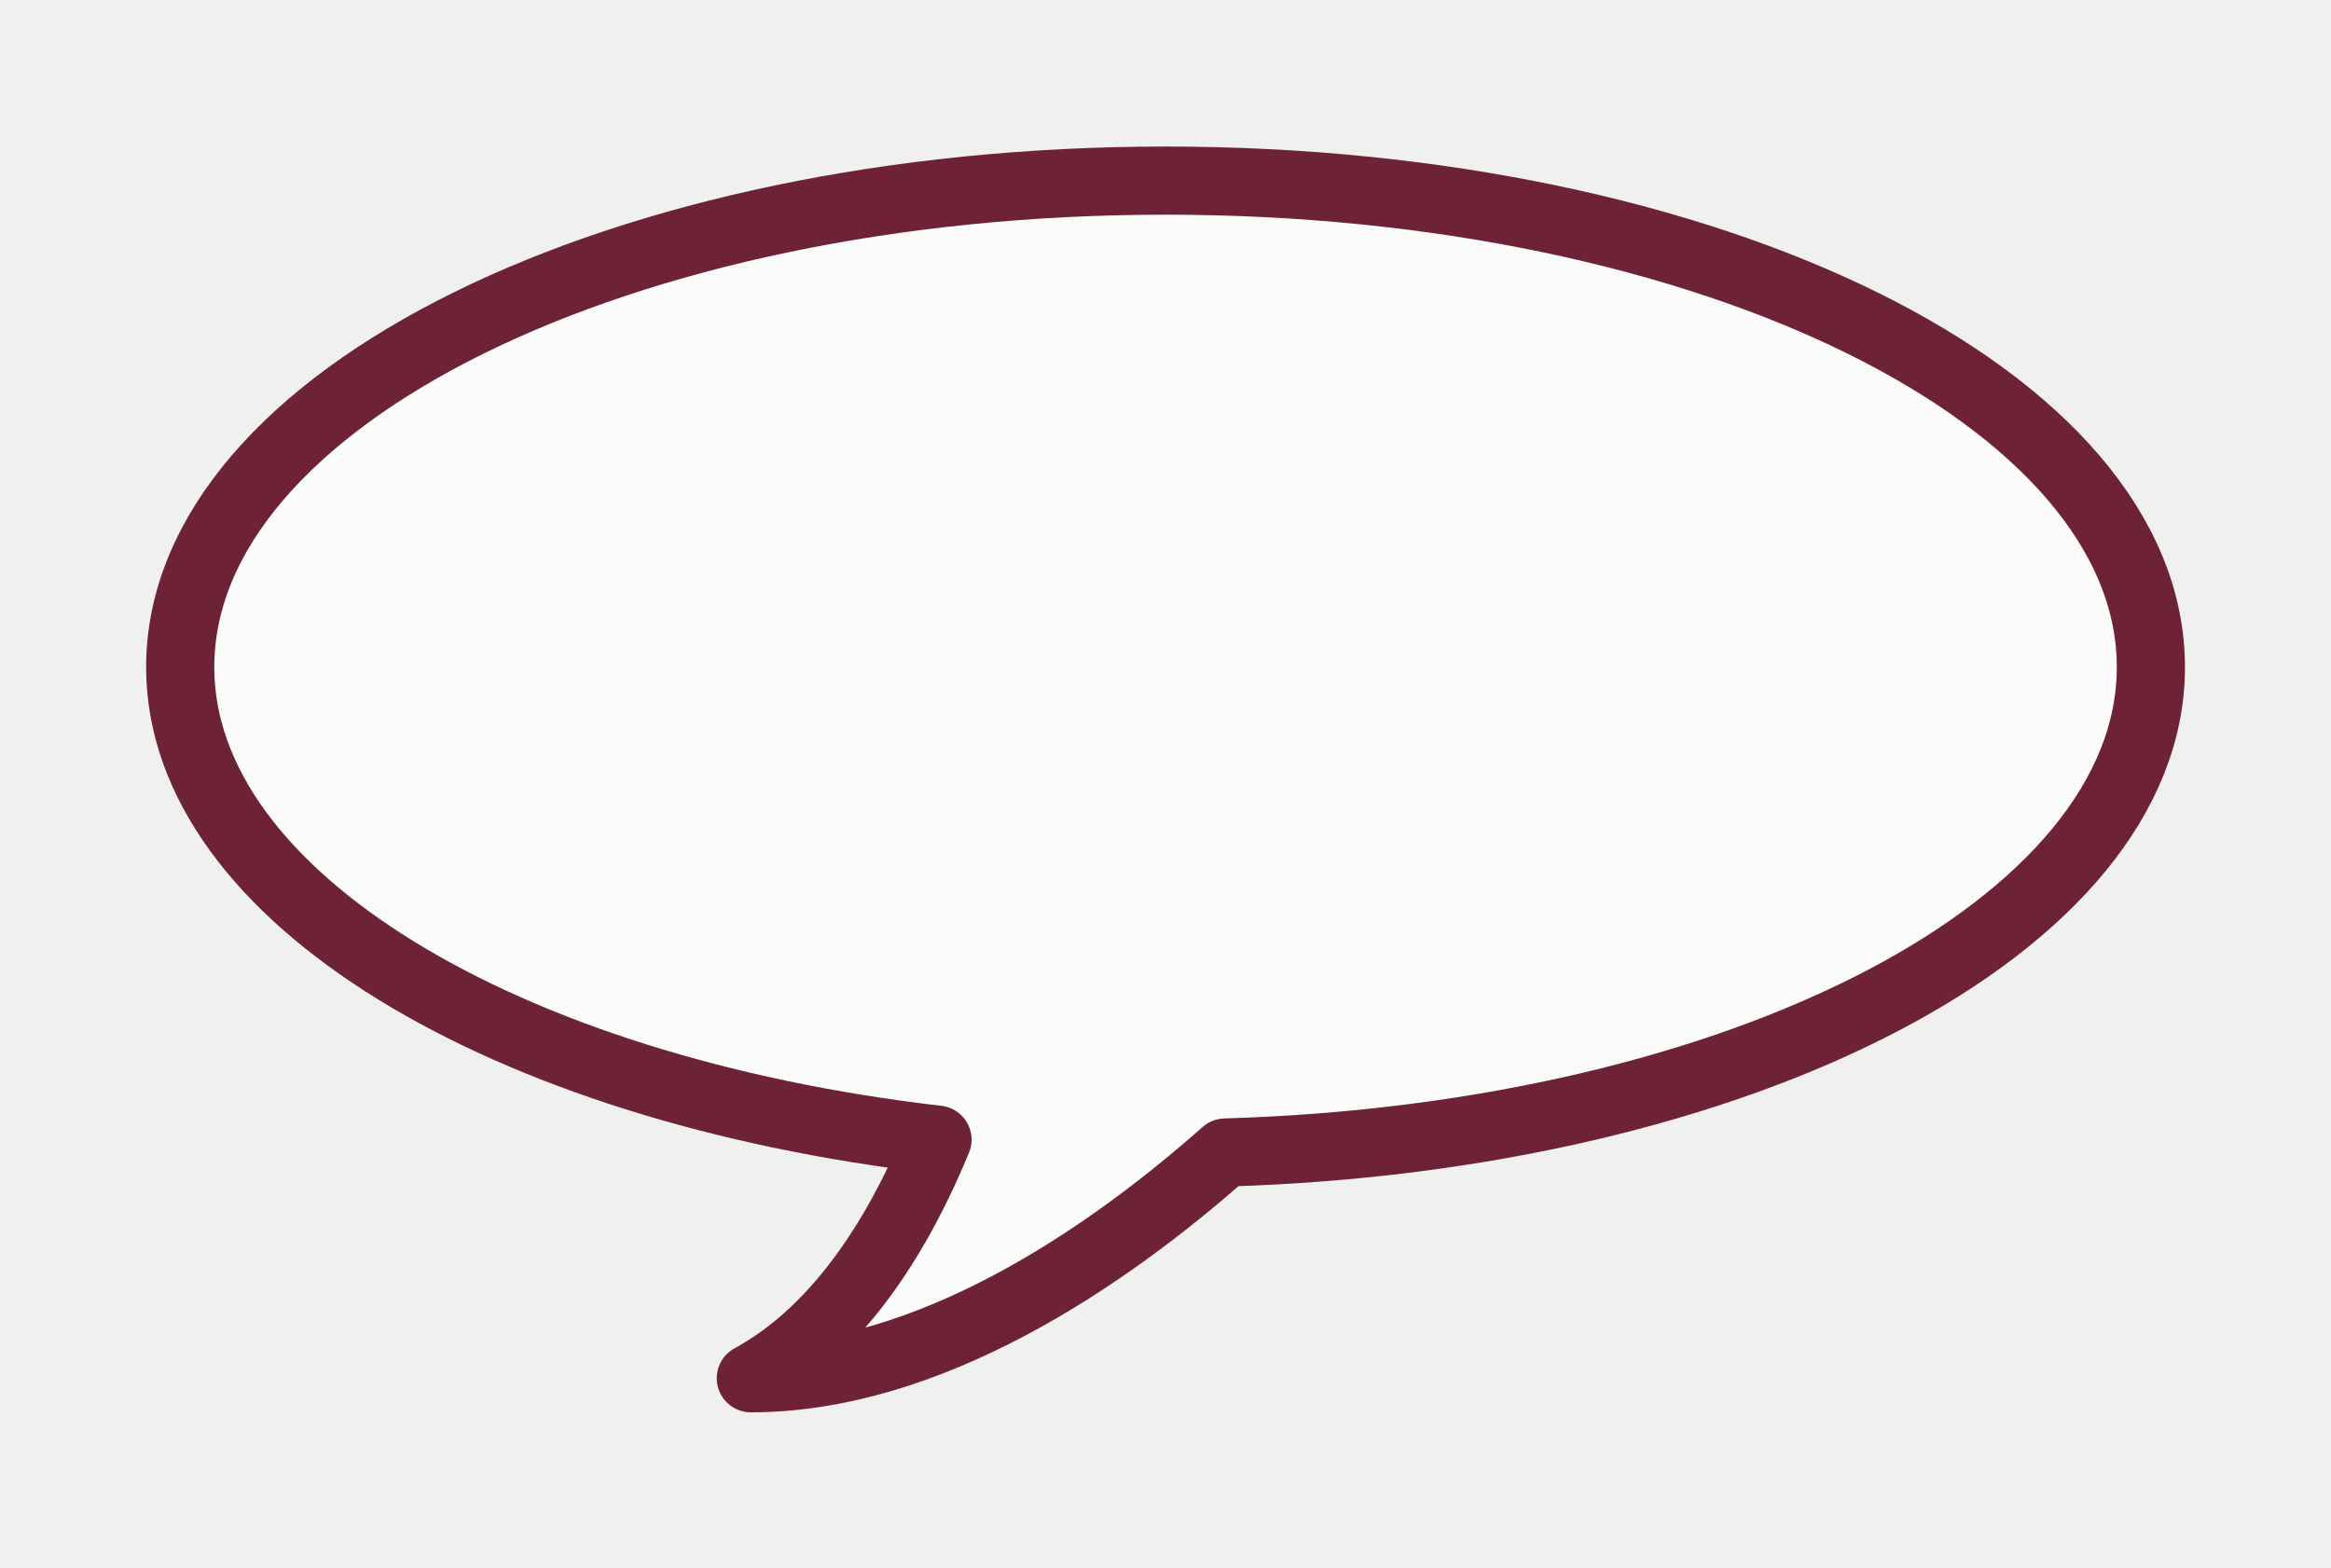
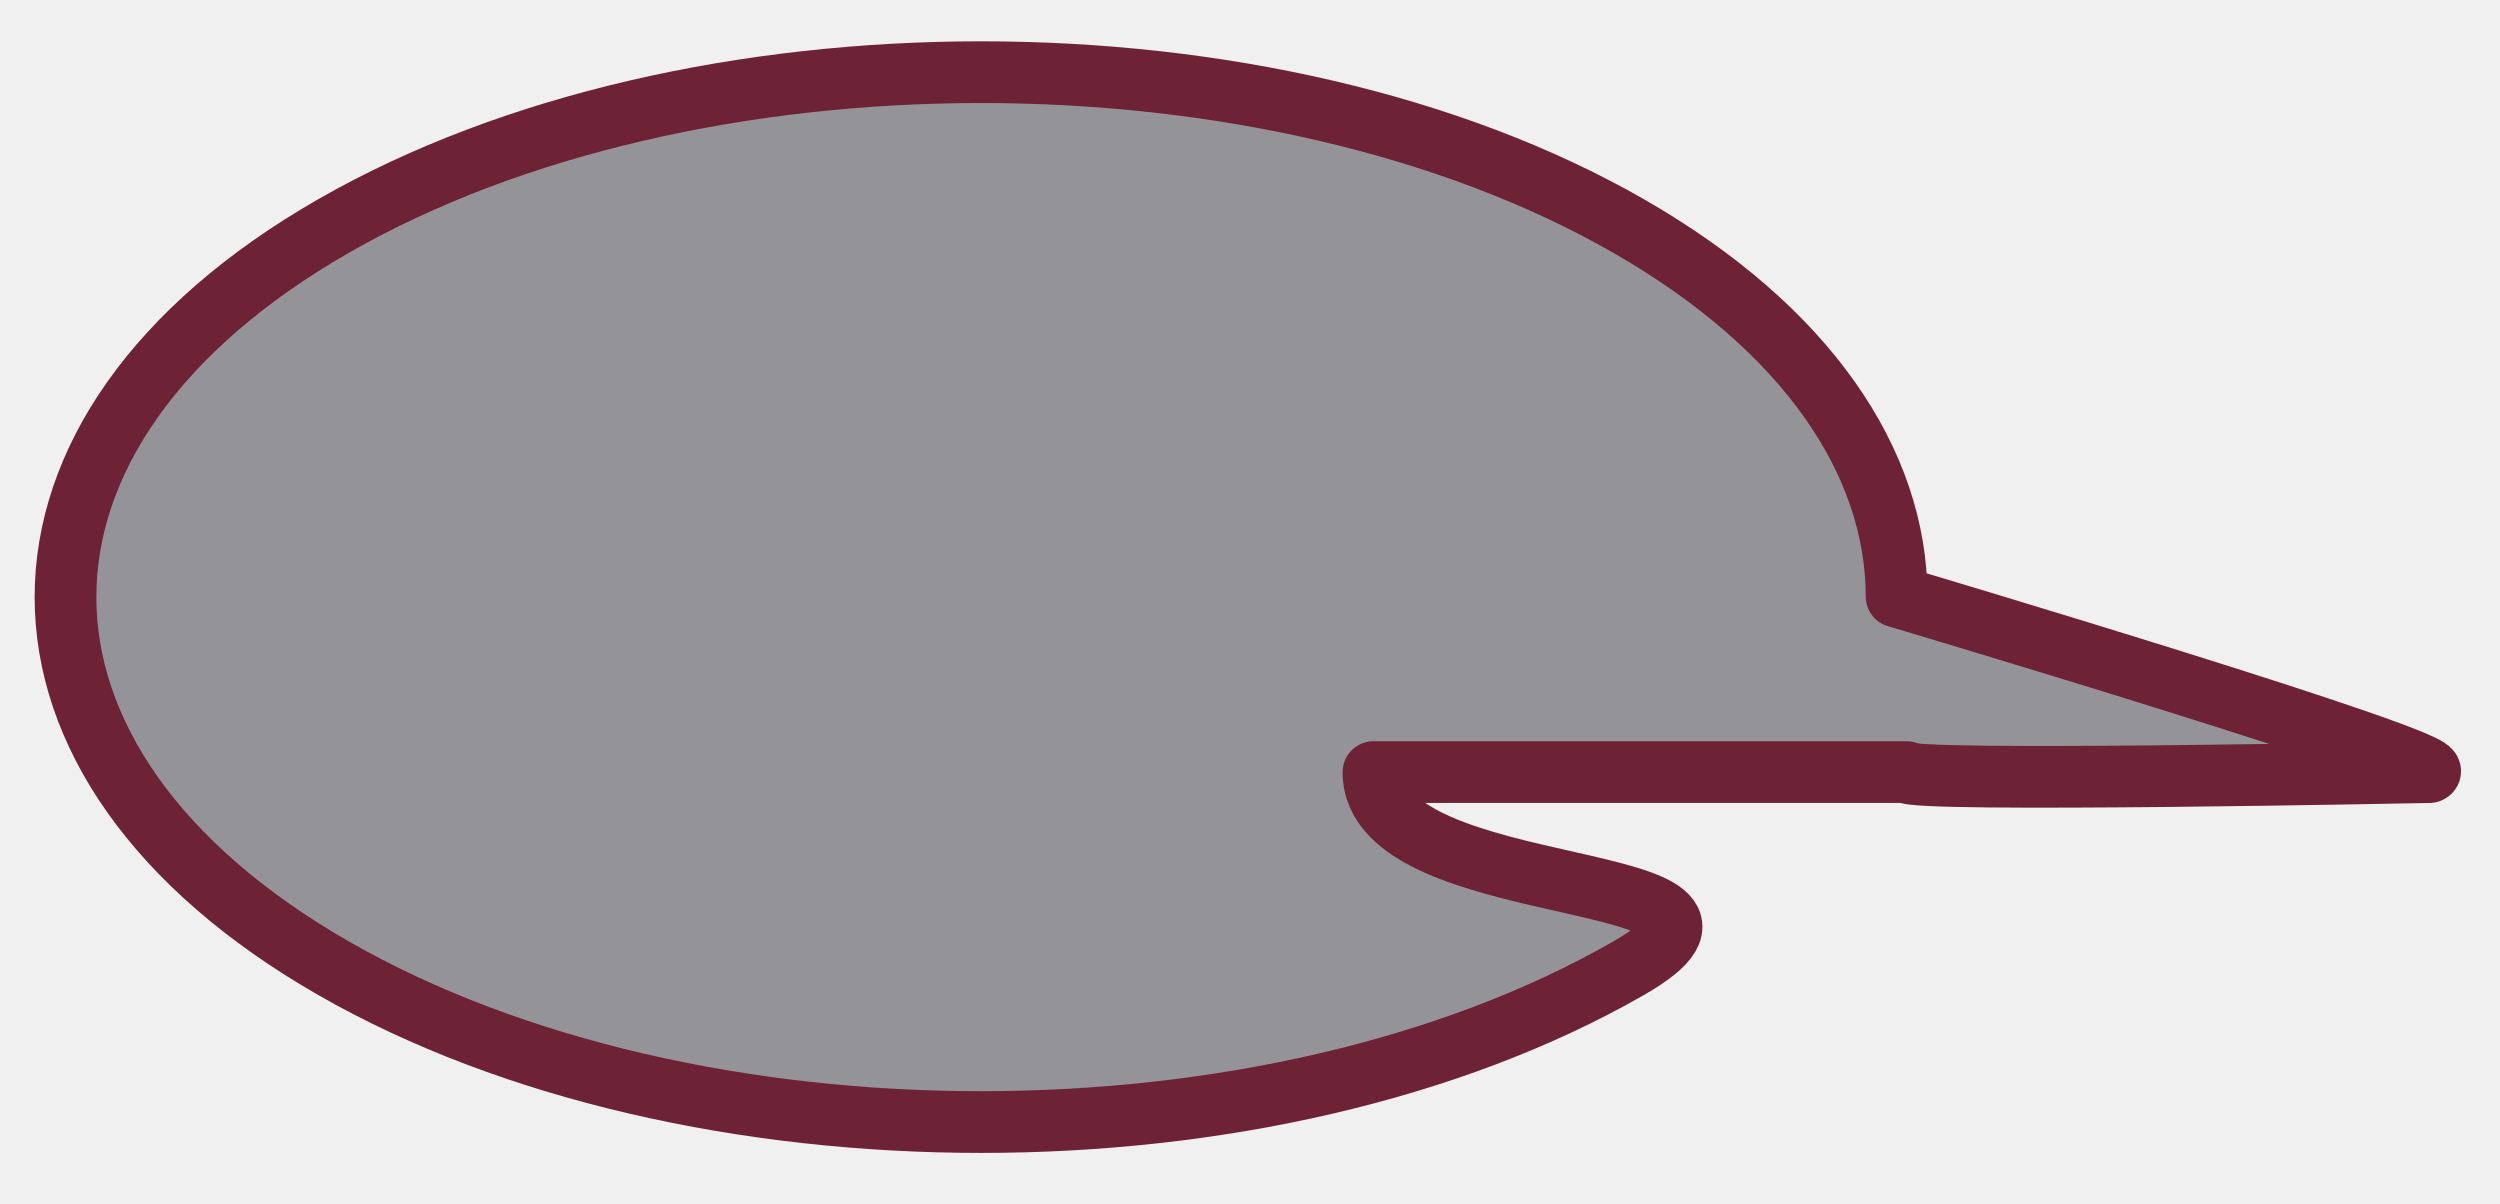
- <svg xmlns="http://www.w3.org/2000/svg" version="1.1" viewBox="103 171 171 115" width="171pt" height="115pt">
+ <svg xmlns="http://www.w3.org/2000/svg" version="1.1" viewBox="12 9 81 39" width="81pt" height="39pt">
  <defs />
  <g stroke="none" stroke-opacity="1" stroke-dasharray="none" fill="none" fill-opacity="1">
    <g>
-       <path d="M 260.787 219.951 C 260.787 200.213 228.458 184.252 188.504 184.252 C 148.55 184.252 116.22 200.213 116.22 219.951 C 116.22 236.771 139.938 250.93 171.775 254.62 C 169.162 260.97 164.857 268.436 158.08 272.126 C 171.139 272.126 184.057 263.373 192.88 255.563 C 230.787 254.448 260.787 238.916 260.787 219.951 Z" fill="white" fill-opacity=".704" />
-       <path d="M 260.787 219.951 C 260.787 200.213 228.458 184.252 188.504 184.252 C 148.55 184.252 116.22 200.213 116.22 219.951 C 116.22 236.771 139.938 250.93 171.775 254.62 C 169.162 260.97 164.857 268.436 158.08 272.126 C 171.139 272.126 184.057 263.373 192.88 255.563 C 230.787 254.448 260.787 238.916 260.787 219.951 Z" stroke="#6e2236" stroke-linecap="round" stroke-linejoin="round" stroke-width="5" />
+       <path d="M 73.45 28.329 C 73.443 23.982 70.547 19.637 64.762 16.32 C 53.178 9.678 34.395 9.678 22.811 16.32 C 11.226 22.962 11.226 33.731 22.811 40.373 C 34.395 47.015 53.178 47.015 64.762 40.373 C 70.547 37.056 56.492 38.363 56.5 34.016 L 73.767 34.016 C 73.767 34.36 90.709 34.016 90.709 34.016 C 91.553 33.713 73.45 28.329 73.45 28.329 Z" fill="#949498" />
+       <path d="M 73.45 28.329 C 73.443 23.982 70.547 19.637 64.762 16.32 C 53.178 9.678 34.395 9.678 22.811 16.32 C 11.226 22.962 11.226 33.731 22.811 40.373 C 34.395 47.015 53.178 47.015 64.762 40.373 C 70.547 37.056 56.492 38.363 56.5 34.016 L 73.767 34.016 C 73.767 34.36 90.709 34.016 90.709 34.016 C 91.553 33.713 73.45 28.329 73.45 28.329 Z" stroke="#6e2236" stroke-linecap="round" stroke-linejoin="round" stroke-width="2" />
    </g>
  </g>
</svg>
